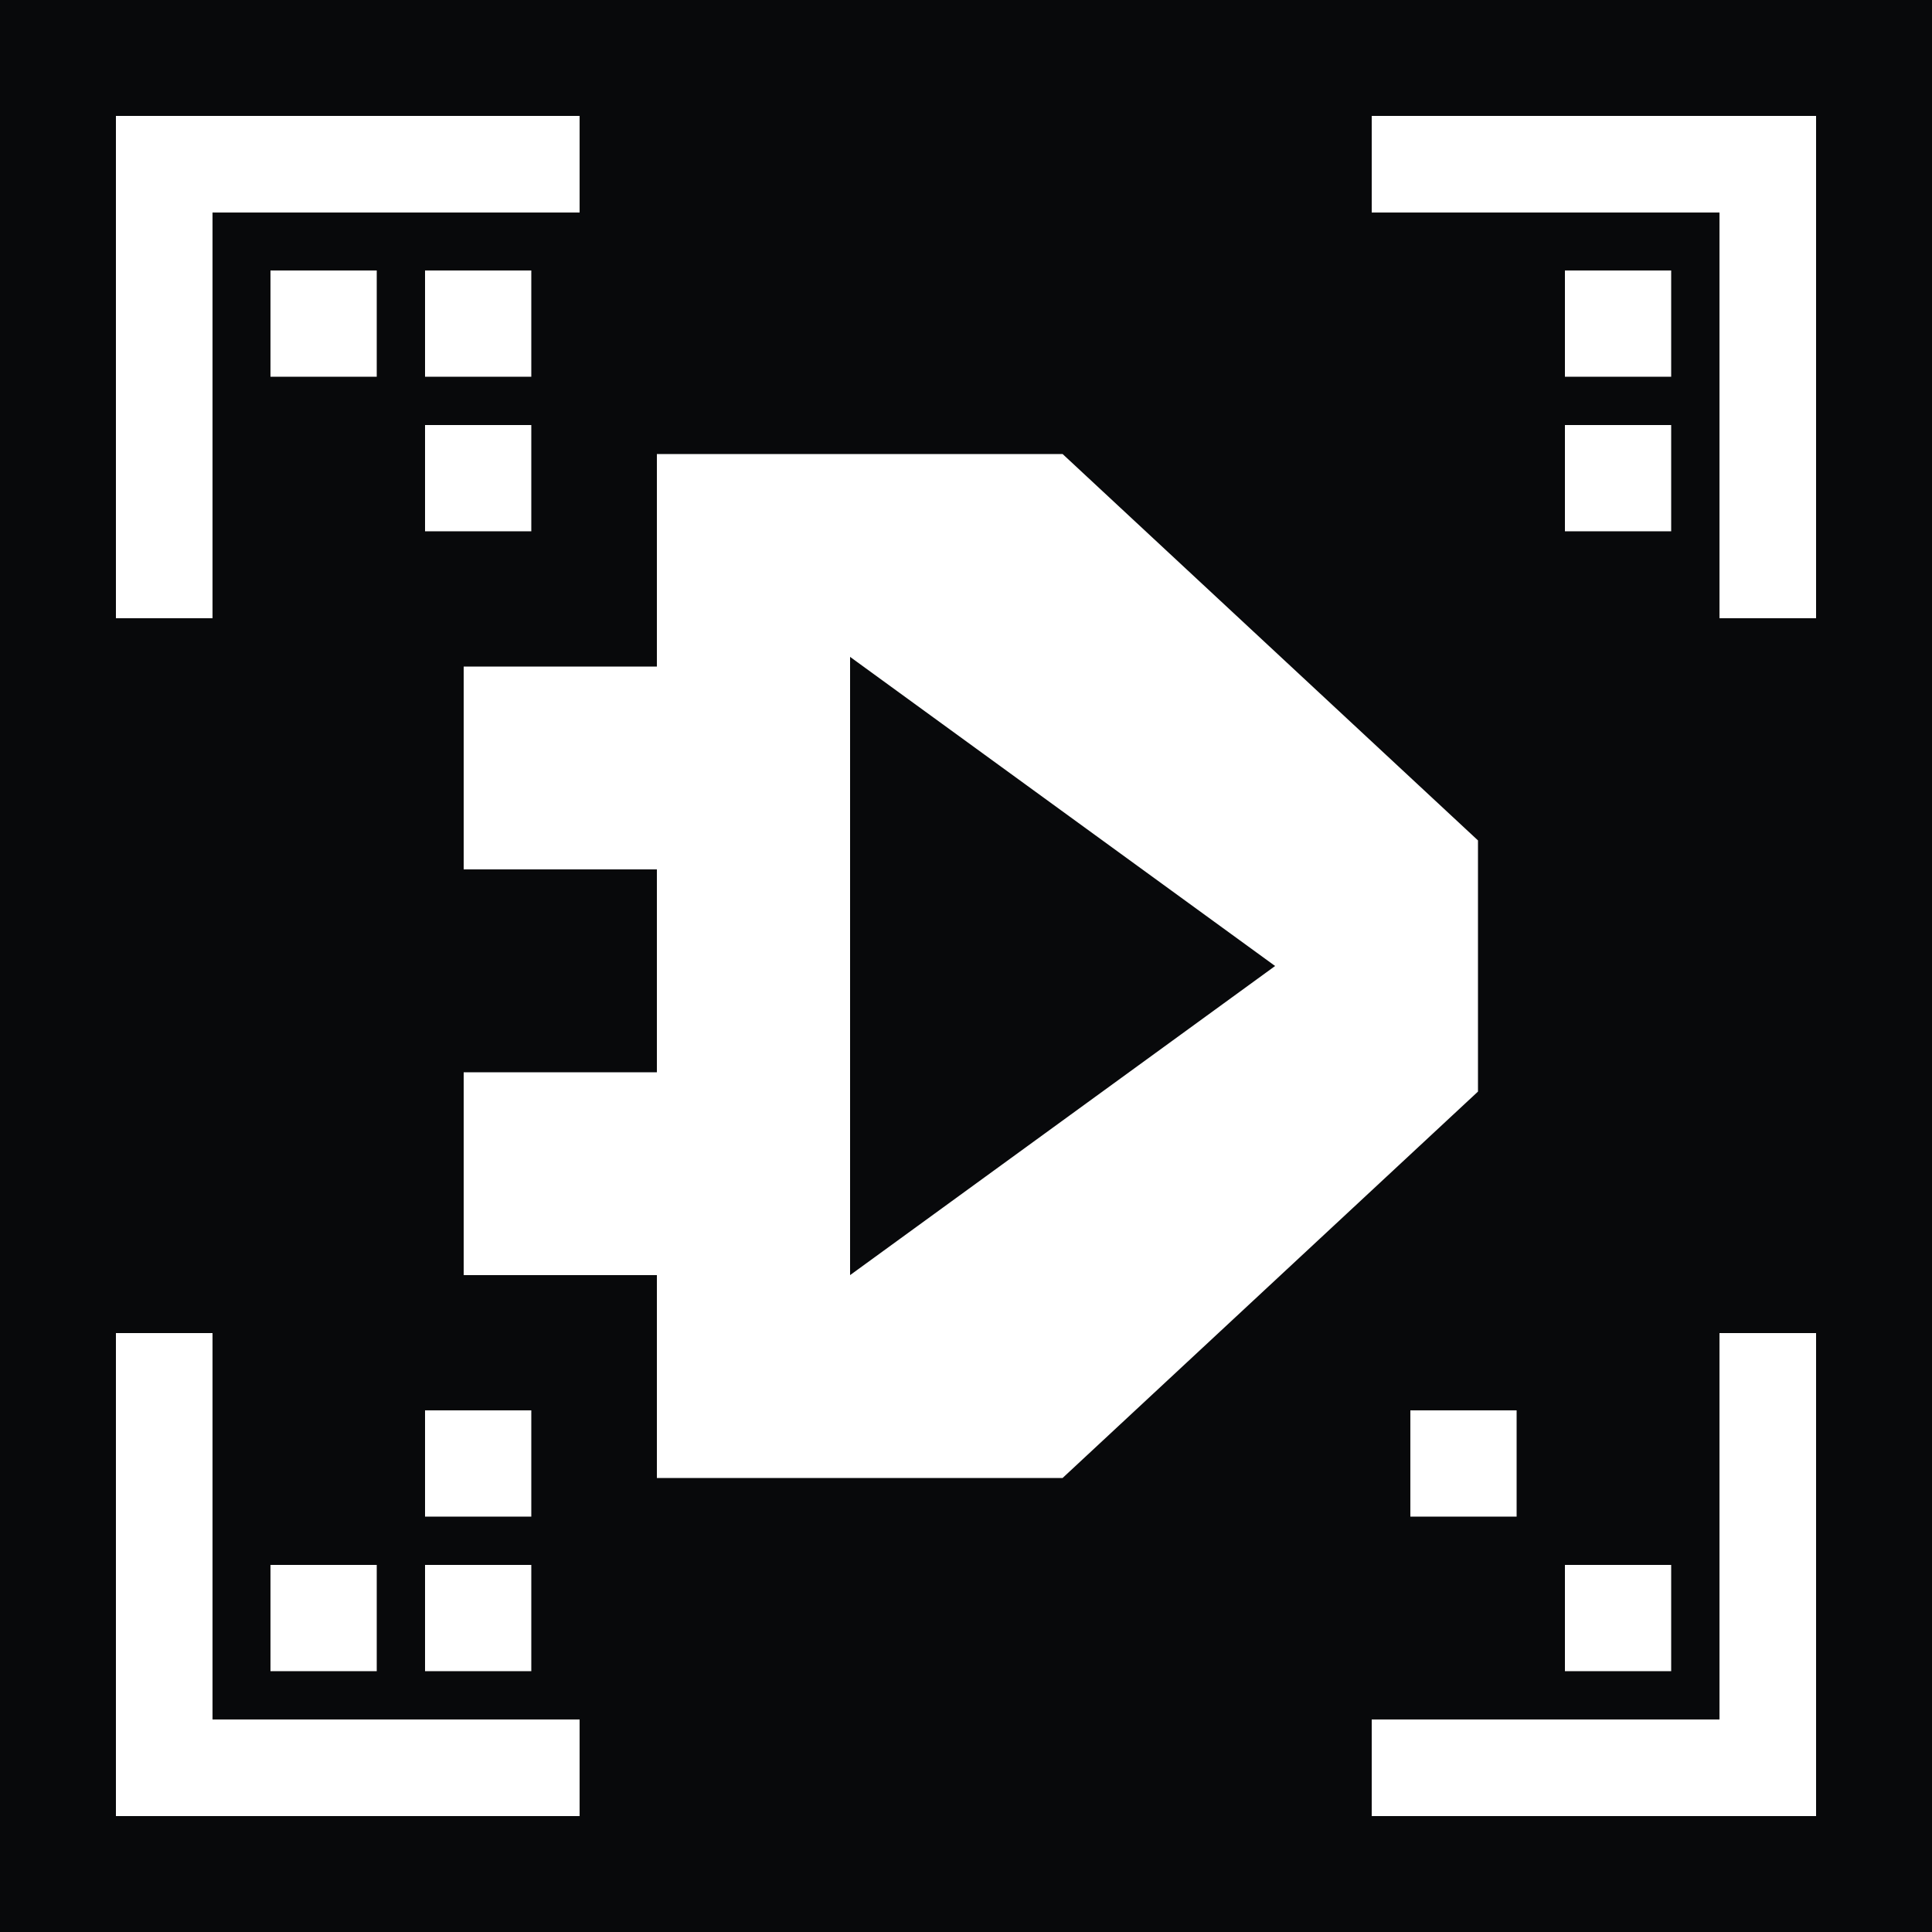
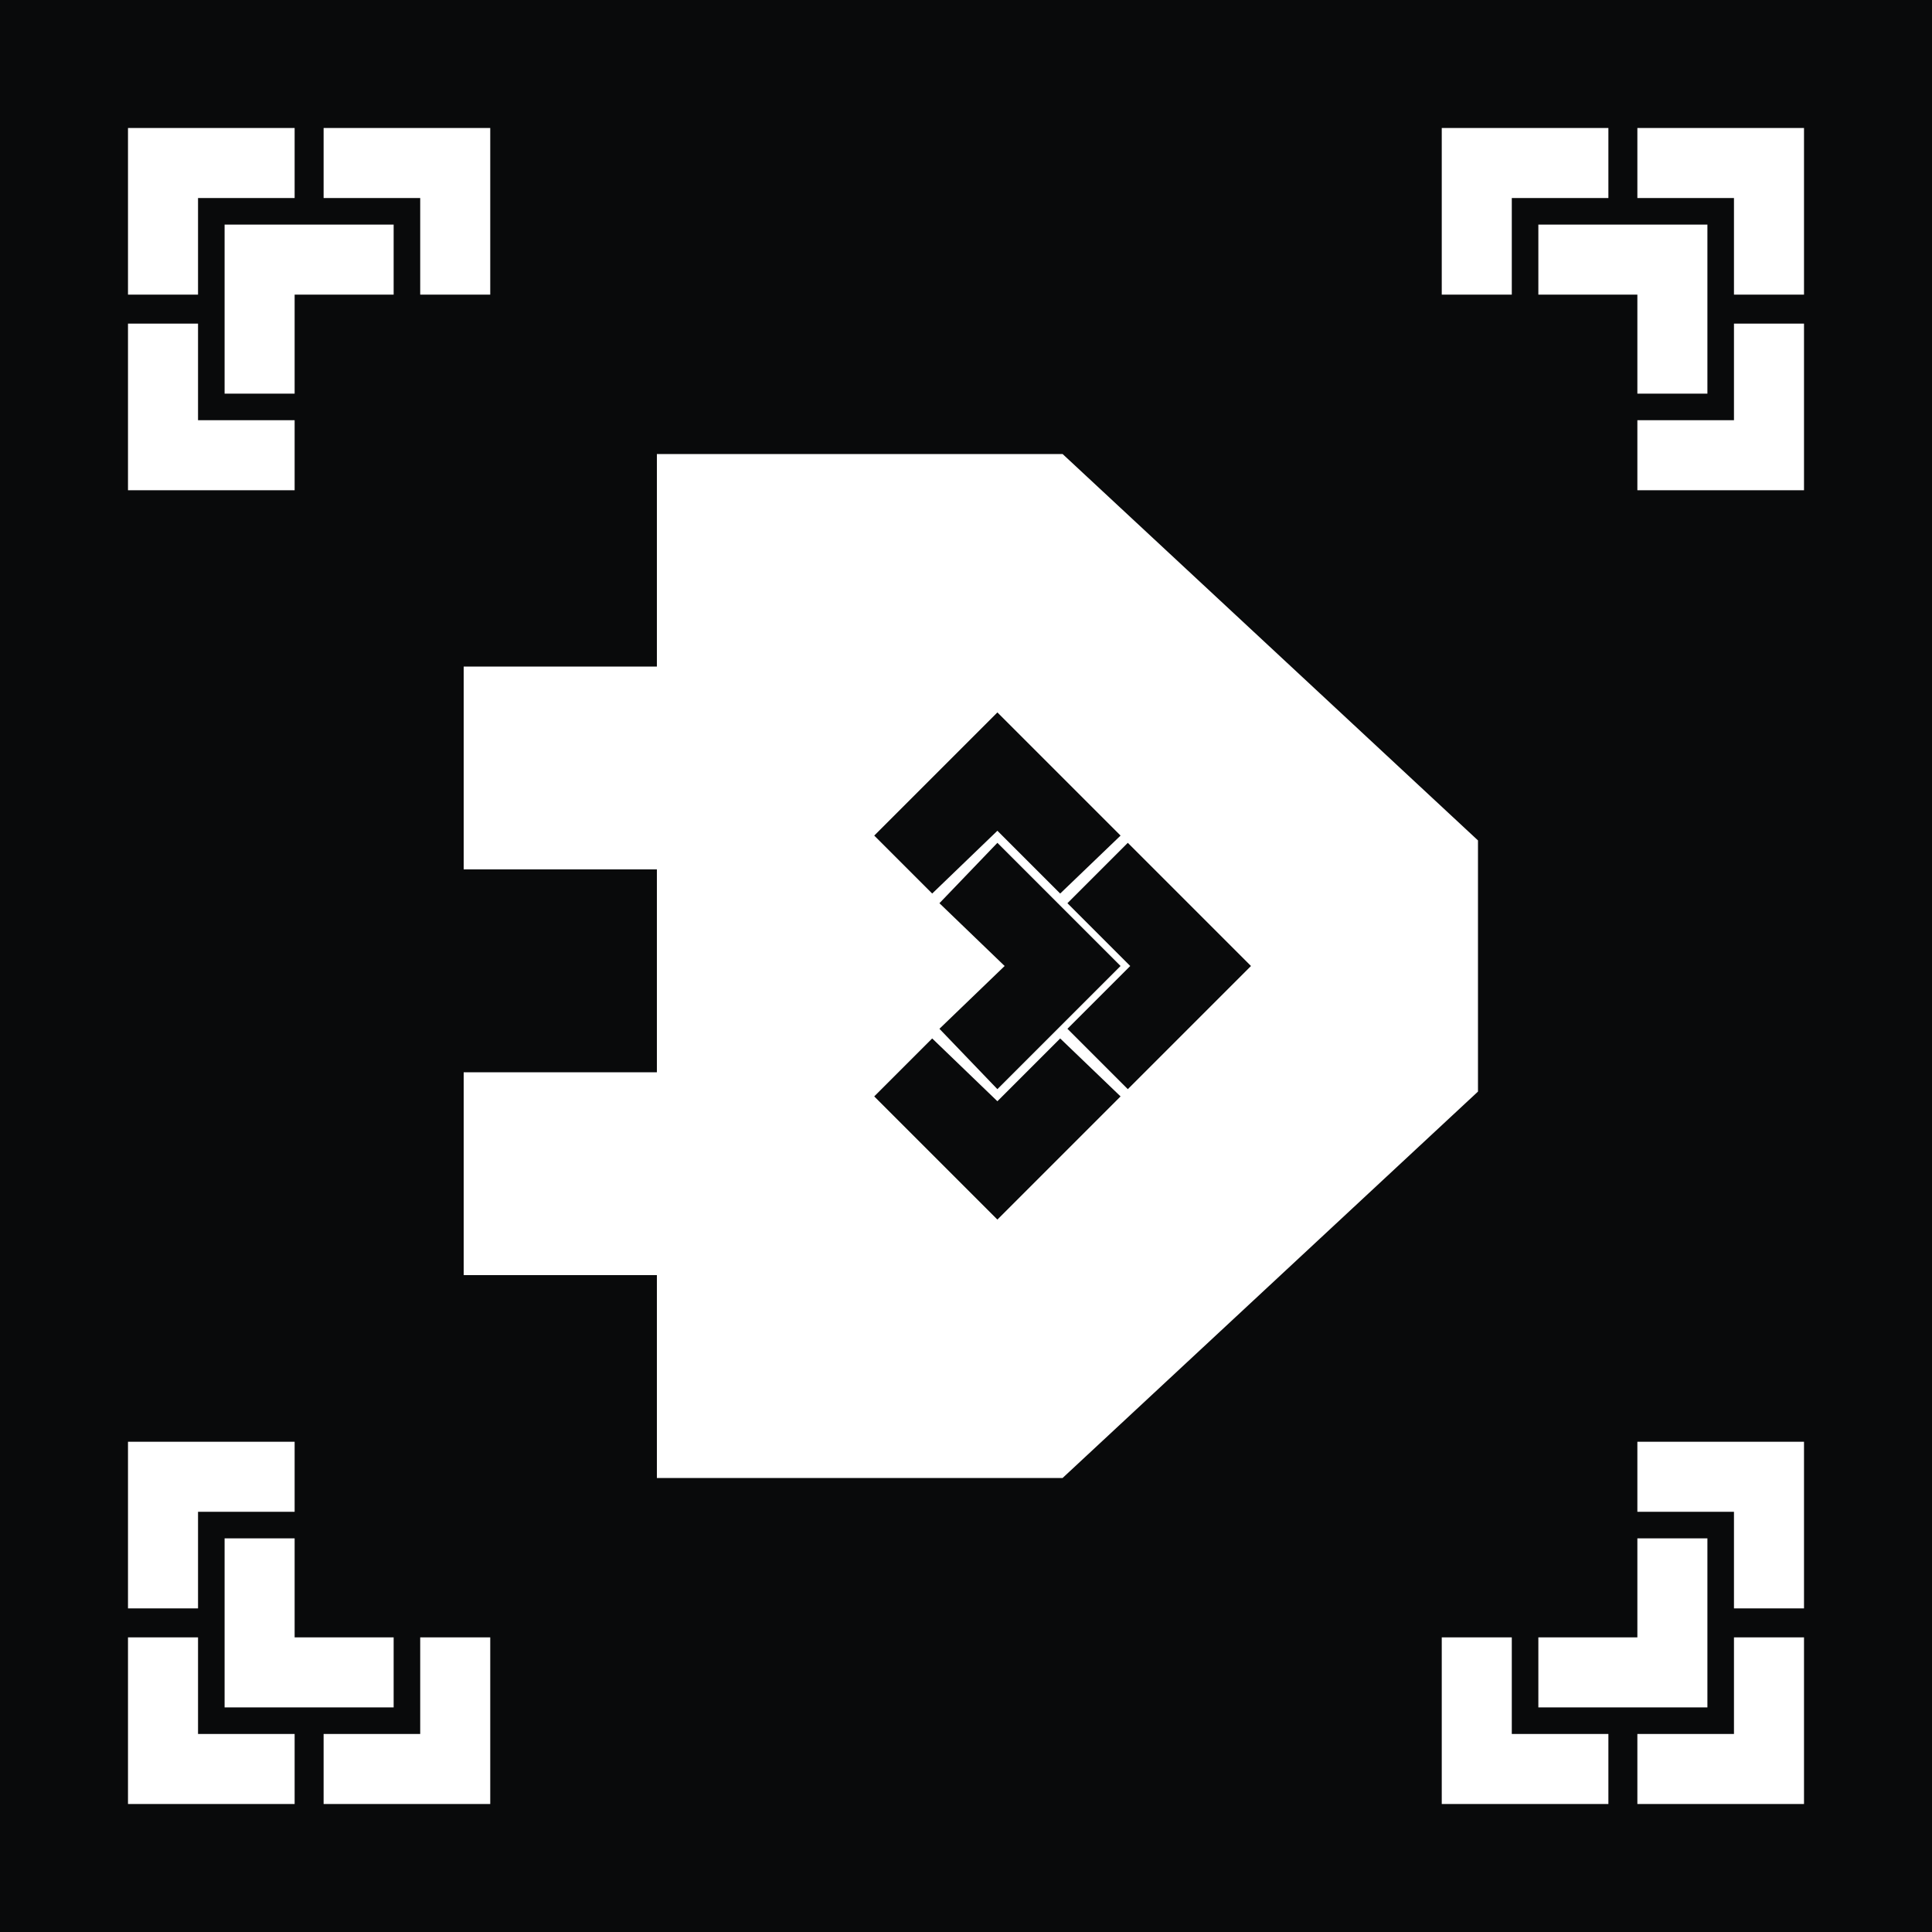
- <svg xmlns="http://www.w3.org/2000/svg" width="200" height="200" viewBox="0 0 200 200">
-   <rect width="200" height="200" fill="#08090b" />
-   <polygon points="12,12 60,12 60,22 22,22 22,64 12,64" fill="white" />
-   <polygon points="142,12 188,12 188,64 178,64 178,22 142,22" fill="white" />
-   <polygon points="12,138 22,138 22,178 60,178 60,188 12,188" fill="white" />
-   <polygon points="178,138 188,138 188,188 142,188 142,178 178,178" fill="white" />
-   <polygon points="68,47 110,47 153,87 153,113 110,153 68,153 68,132 48,132 48,111 68,111 68,90 48,90 48,69 68,69" fill="white" />
-   <polygon points="88,68 132,100 88,132" fill="#08090b" />
-   <rect x="28" y="28" width="11" height="11" fill="white" />
-   <rect x="44" y="28" width="11" height="11" fill="white" />
-   <rect x="44" y="44" width="11" height="11" fill="white" />
-   <rect x="162" y="28" width="11" height="11" fill="white" />
-   <rect x="162" y="44" width="11" height="11" fill="white" />
-   <rect x="44" y="146" width="11" height="11" fill="white" />
-   <rect x="28" y="162" width="11" height="11" fill="white" />
-   <rect x="44" y="162" width="11" height="11" fill="white" />
-   <rect x="146" y="146" width="11" height="11" fill="white" />
-   <rect x="162" y="162" width="11" height="11" fill="white" />
+ <svg xmlns="http://www.w3.org/2000/svg" width="800" height="800" viewBox="0 0 800 800">
+   <rect width="800" height="800" fill="#090a0b" />
+   <polygon points="272,188 440,188 612,348 612,452 440,612 272,612 272,528 192,528 192,444 272,444 272,360 192,360 192,276 272,276" fill="white" />
+   <polygon points="53,53 122,53 122,82 82,82 82,122 53,122" fill="white" />
+   <polygon points="134,53 203,53 203,122 174,122 174,82 134,82" fill="white" />
+   <polygon points="53,134 82,134 82,174 122,174 122,203 53,203" fill="white" />
+   <polygon points="93,93 163,93 163,122 122,122 122,163 93,163" fill="white" />
+   <polygon points="747,53 678,53 678,82 718,82 718,122 747,122" fill="white" />
+   <polygon points="666,53 597,53 597,122 626,122 626,82 666,82" fill="white" />
+   <polygon points="747,134 718,134 718,174 678,174 678,203 747,203" fill="white" />
+   <polygon points="707,93 637,93 637,122 678,122 678,163 707,163" fill="white" />
+   <polygon points="53,747 122,747 122,718 82,718 82,678 53,678" fill="white" />
+   <polygon points="134,747 203,747 203,678 174,678 174,718 134,718" fill="white" />
+   <polygon points="53,666 82,666 82,626 122,626 122,597 53,597" fill="white" />
+   <polygon points="93,707 163,707 163,678 122,678 122,637 93,637" fill="white" />
+   <polygon points="747,747 678,747 678,718 718,718 718,678 747,678" fill="white" />
+   <polygon points="666,747 597,747 597,678 626,678 626,718 666,718" fill="white" />
+   <polygon points="747,666 718,666 718,626 678,626 678,597 747,597" fill="white" />
+   <polygon points="707,707 637,707 637,678 678,678 678,637 707,637" fill="white" />
+   <polygon points="362,346 386,370 413,344 439,370 464,346 413,295" fill="#090a0b" />
+   <polygon points="467,349 442,374 468,400 442,426 467,451 518,400" fill="#090a0b" />
+   <polygon points="413,349 389,374 416,400 389,426 413,451 464,400" fill="#090a0b" />
+   <polygon points="362,454 413,505 464,454 439,430 413,456 386,430" fill="#090a0b" />
</svg>
